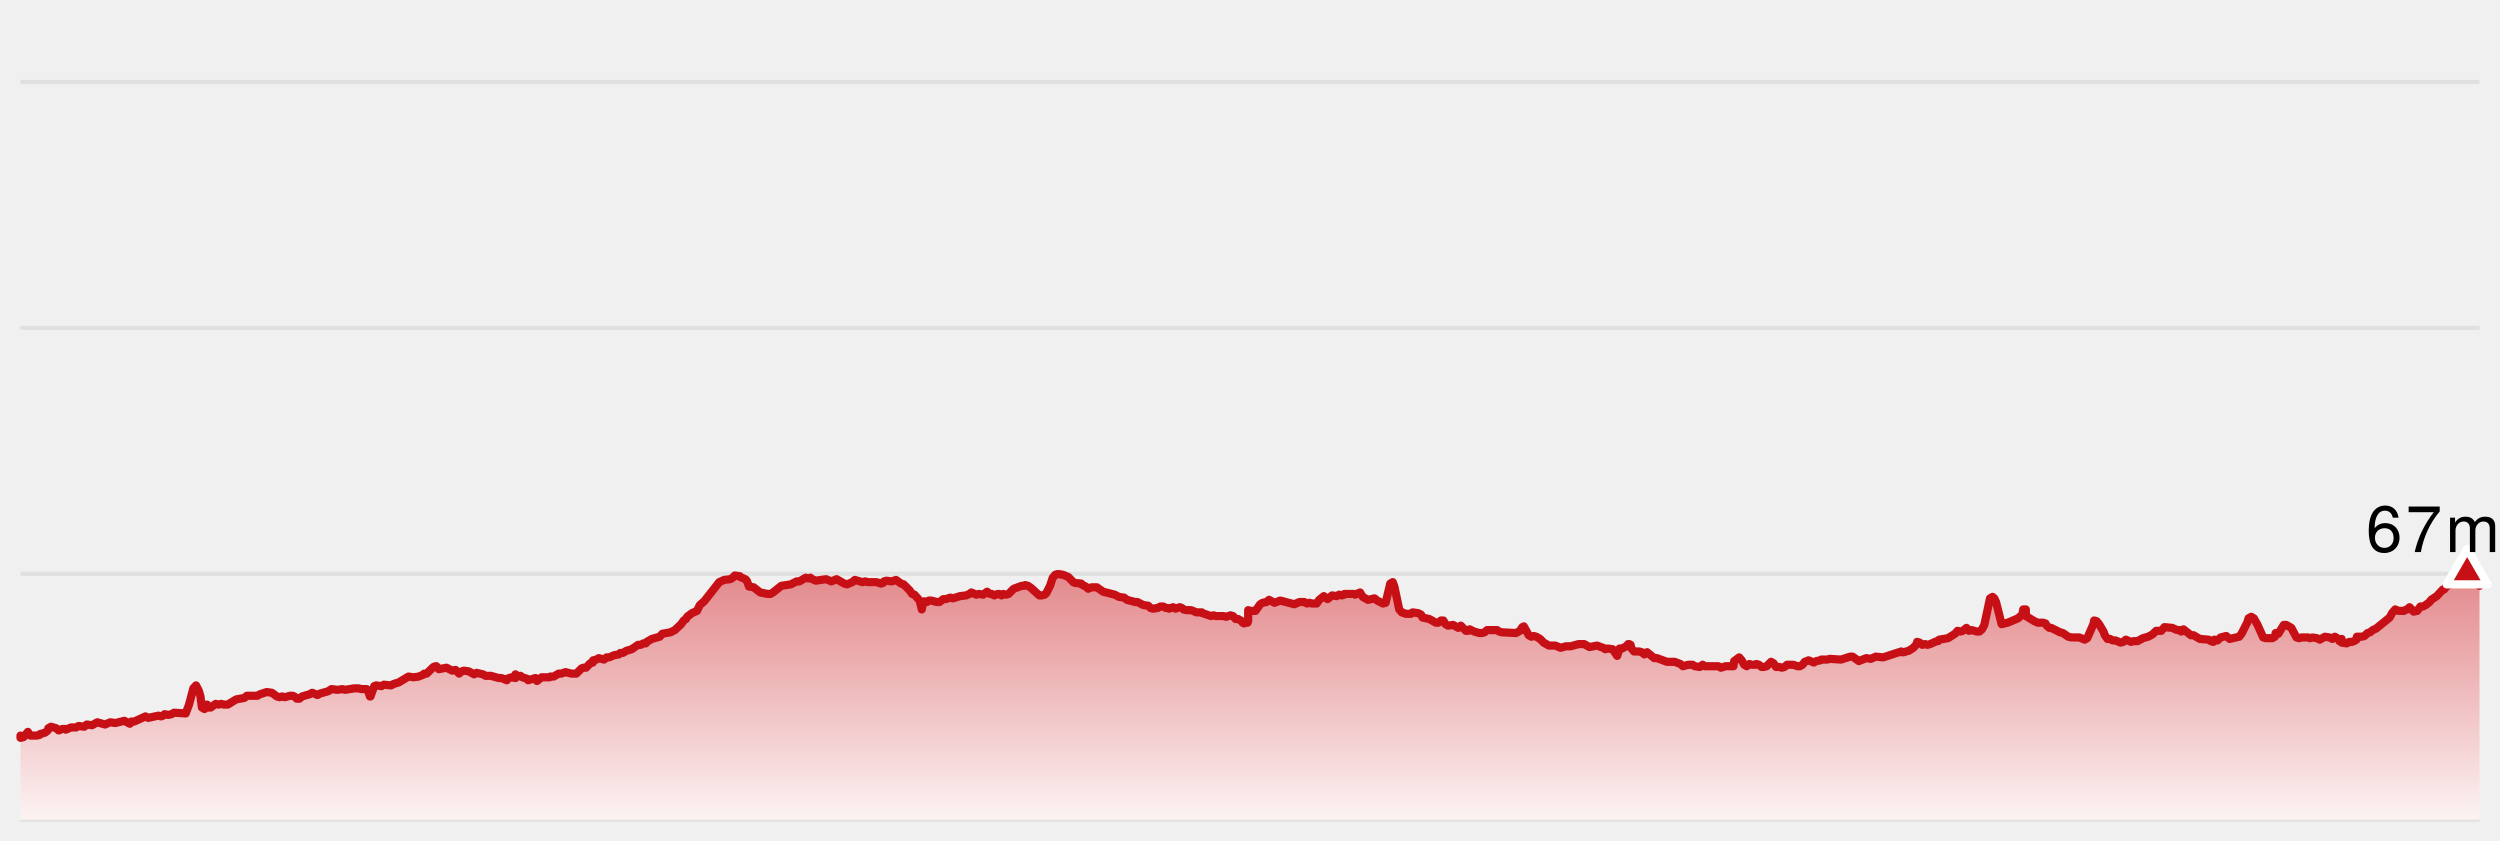
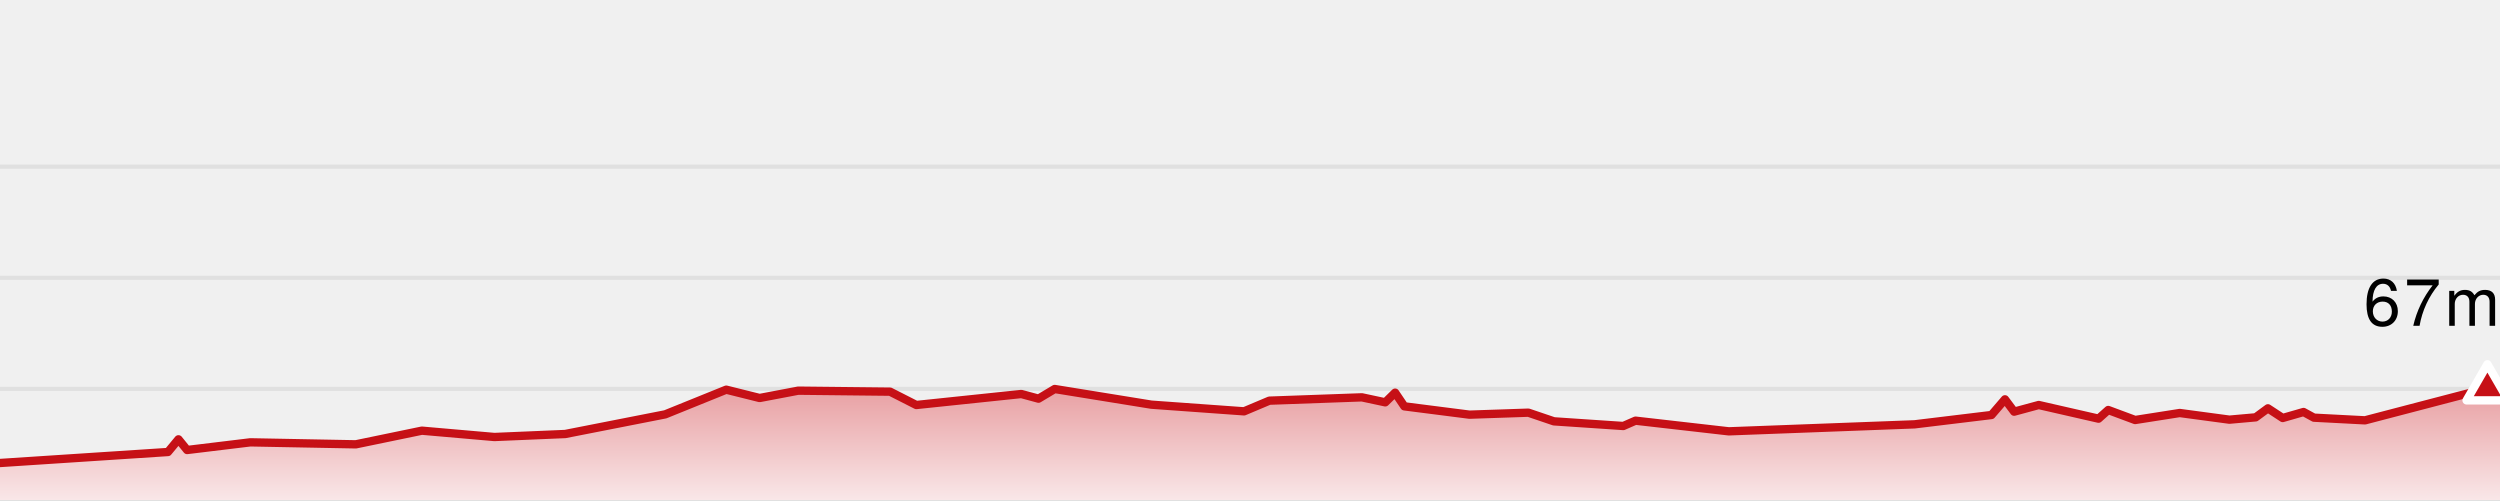
- <svg xmlns="http://www.w3.org/2000/svg" width="610" height="205" viewBox="0 0 610 205" preserveAspectRatio="xMidYMid meet">
+ <svg xmlns="http://www.w3.org/2000/svg" width="600" height="120" viewBox="0 0 600 120" preserveAspectRatio="xMidYMid meet">
  <defs>
    <linearGradient id="elevation-gradient" x1="0" y1="0" x2="0" y2="1">
-       <stop offset="0%" stop-color="#e3888b" />
-       <stop offset="100%" stop-color="#fcf3f3" />
+       <stop offset="0%" stop-color="#e89fa2" />
+       <stop offset="100%" stop-color="#f9e7e8" />
    </linearGradient>
  </defs>
-   <line x1="5" y1="20" x2="605" y2="20" stroke="#e0e0e0" stroke-width="1" />
-   <line x1="5" y1="80" x2="605" y2="80" stroke="#e0e0e0" stroke-width="1" />
-   <line x1="5" y1="140" x2="605" y2="140" stroke="#e0e0e0" stroke-width="1" />
-   <line x1="5" y1="200" x2="605" y2="200" stroke="#e0e0e0" stroke-width="1" />
-   <path d="M 5 180.02 L 5 179.48 L 5.142 180.02 L 5.762 179.84 L 6.797 178.58 L 7.408 179.48 L 9.051 179.48 L 9.68 179.3 L 9.746 179.12 L 11.025 178.76 L 11.656 178.22 L 11.806 177.68 L 12.422 177.32 L 13.694 177.68 L 14.306 178.22 L 15.231 177.86 L 15.886 177.86 L 16.06 178.04 L 17.304 177.5 L 18.551 177.5 L 19.169 177.14 L 20.545 177.32 L 21.199 176.78 L 22.448 176.96 L 23.738 176.24 L 25.629 176.78 L 26.894 176.24 L 28.146 176.42 L 30.333 175.88 L 31.684 176.6 L 32.025 176.06 L 32.746 176.06 L 35.492 174.8 L 36.136 175.16 L 38.651 174.62 L 39.286 174.8 L 39.809 174.62 L 40.164 174.26 L 41.047 174.44 L 41.864 174.26 L 42.468 173.9 L 45.312 174.08 L 46.122 171.92 L 47.174 167.96 L 47.832 167.24 L 48.49 168.5 L 48.918 169.94 L 49.26 172.64 L 49.907 173 L 50.524 171.92 L 50.805 172.64 L 51.415 172.64 L 52.635 171.74 L 53.292 171.92 L 53.951 171.74 L 54.579 171.92 L 55.57 171.92 L 57.619 170.66 L 59.599 170.3 L 60.255 169.76 L 62.801 169.76 L 63.418 169.4 L 65.075 168.86 L 66.342 169.04 L 67.577 169.94 L 68.234 170.12 L 68.843 169.94 L 69.501 170.12 L 70.783 169.76 L 71.398 169.76 L 71.838 169.94 L 72.416 170.48 L 73.064 170.48 L 73.679 169.94 L 75.545 169.4 L 76.199 169.04 L 77.467 169.58 L 78.105 169.22 L 80.042 168.68 L 80.887 168.14 L 82.322 168.32 L 83.558 168.14 L 84.195 168.32 L 86.436 167.96 L 87.523 167.96 L 88.128 168.14 L 89.463 168.14 L 89.82 168.68 L 90.261 169.94 L 90.395 169.94 L 91.316 167.42 L 91.767 167.24 L 93.067 167.42 L 93.672 167.06 L 95.425 167.24 L 96.047 166.88 L 97.28 166.52 L 99.674 165.08 L 100.922 165.26 L 102.166 165.08 L 103.46 164.54 L 103.514 164.36 L 104.119 164.36 L 105.749 162.74 L 106.246 162.56 L 106.481 162.56 L 107.089 163.28 L 108.936 162.92 L 110.345 163.64 L 111.167 163.46 L 112.015 164.36 L 112.635 163.82 L 113.18 163.64 L 114.408 163.82 L 115.677 164.54 L 116.281 164.18 L 117.861 164.54 L 118.471 164.9 L 119.76 164.9 L 121.672 165.44 L 122.337 165.44 L 123.656 165.98 L 123.706 165.62 L 124.799 165.26 L 125.775 165.44 L 125.775 164.54 L 126.401 165.08 L 127.008 164.9 L 127.465 165.26 L 128.627 165.62 L 128.851 165.98 L 130.655 165.44 L 130.965 165.62 L 131.008 166.16 L 132.162 165.26 L 134.111 165.26 L 134.261 165.08 L 135.101 165.08 L 136.314 164.36 L 136.97 164.36 L 137.991 164 L 139.399 164.36 L 140.643 164.36 L 141.88 163.1 L 142.317 162.92 L 142.999 162.92 L 144.005 161.84 L 144.645 161.66 L 144.725 161.12 L 145.509 160.94 L 146.124 160.58 L 147.374 160.94 L 148.012 160.4 L 148.639 160.4 L 149.883 159.86 L 150.986 159.68 L 151.353 159.32 L 151.963 159.32 L 152.878 158.78 L 154.113 158.42 L 155.693 157.34 L 156.338 157.34 L 156.982 156.98 L 157.591 156.98 L 157.807 156.62 L 159.047 155.9 L 160.959 155.36 L 161.611 154.64 L 163.596 154.28 L 164.667 153.74 L 166.186 152.3 L 166.826 151.4 L 167.374 151.04 L 167.66 150.5 L 168.845 149.6 L 170.065 149.06 L 170.757 147.62 L 171.819 146.72 L 175.499 142.04 L 176.685 141.5 L 178.179 141.32 L 178.79 140.96 L 179.298 140.42 L 180.53 140.6 L 180.592 140.78 L 181.867 141.32 L 182.218 141.68 L 182.758 143.12 L 183.881 143.3 L 185.488 144.56 L 187.31 144.92 L 188.002 144.92 L 188.619 144.56 L 190.643 142.94 L 192.964 142.58 L 194.389 141.86 L 195.048 141.86 L 196.572 140.96 L 197.201 141.14 L 197.738 140.96 L 197.791 141.14 L 199.069 141.68 L 201.574 141.32 L 202.851 141.86 L 204.127 141.32 L 206.022 142.4 L 206.658 142.58 L 207.966 142.04 L 208.602 141.5 L 210.448 142.04 L 211.081 141.86 L 211.807 142.04 L 213.823 142.04 L 214.976 142.4 L 215.485 142.22 L 215.688 141.86 L 216.258 141.68 L 217.579 141.86 L 218.622 141.5 L 219.869 142.4 L 220.482 142.58 L 221.92 144.02 L 222.559 144.92 L 223.116 145.1 L 224.401 146.54 L 224.915 148.7 L 225.217 147.08 L 225.548 146.72 L 226.166 146.9 L 226.648 146.54 L 227.253 146.54 L 228.624 146.9 L 229.24 146.9 L 230.179 146.18 L 230.792 146.18 L 231.9 145.82 L 232.535 146 L 234.229 145.46 L 235.722 145.28 L 236.958 144.74 L 236.999 144.56 L 238.219 145.1 L 238.857 144.92 L 239.903 145.1 L 240.848 144.38 L 241.55 144.92 L 241.974 144.92 L 242.595 145.28 L 243.432 144.92 L 243.759 144.92 L 244.367 145.28 L 244.744 144.92 L 245.45 145.1 L 246.089 144.92 L 247.339 143.66 L 249.298 142.94 L 249.936 142.94 L 250.115 142.76 L 250.842 142.94 L 251.604 143.48 L 253.59 145.28 L 254.243 145.28 L 254.886 145.1 L 255.291 144.74 L 256.207 142.94 L 256.865 140.96 L 257.49 140.24 L 258.125 140.06 L 259.346 140.24 L 260.667 140.78 L 261.877 142.04 L 262.202 142.22 L 263.815 142.4 L 263.869 142.58 L 264.916 143.12 L 265.541 143.66 L 266.338 143.3 L 267.623 143.3 L 269.158 144.38 L 271.994 145.1 L 273.014 145.64 L 274.295 145.82 L 274.953 146.36 L 277.021 146.9 L 277.534 146.9 L 278.936 147.62 L 280.162 147.8 L 280.728 148.34 L 281.332 148.52 L 282.499 148.34 L 283.16 147.98 L 283.81 147.98 L 284.441 148.34 L 284.906 148.34 L 285.243 148.52 L 286.227 148.16 L 286.856 148.52 L 287.839 148.16 L 288.392 148.34 L 288.776 148.7 L 289.414 148.88 L 290.647 148.88 L 291.947 149.42 L 293.251 149.42 L 293.369 149.6 L 295.504 150.32 L 296.115 150.14 L 296.669 150.32 L 298.521 150.32 L 299.173 150.5 L 300.236 150.14 L 300.85 150.32 L 301.492 151.04 L 302.097 151.04 L 303.022 151.58 L 303.195 151.94 L 303.574 152.12 L 304.179 151.76 L 304.396 151.94 L 304.555 151.58 L 304.556 148.88 L 305.186 149.06 L 306.334 149.06 L 307.488 147.44 L 308.087 147.08 L 309.032 146.9 L 309.645 146.36 L 310.977 147.08 L 312.383 146.54 L 315.817 147.44 L 317.035 146.9 L 318.26 146.9 L 318.909 147.26 L 319.524 147.08 L 320.089 147.26 L 321.267 147.26 L 321.892 146.36 L 323.016 145.46 L 323.924 146.18 L 325.048 145.28 L 326.133 145.46 L 326.752 145.1 L 327.366 145.28 L 327.988 145.1 L 328.05 144.92 L 330.35 144.92 L 330.618 145.1 L 331.858 144.56 L 332.514 145.64 L 333.771 146.36 L 335.379 146 L 336.038 146.54 L 337.462 147.26 L 338.099 147.08 L 339.218 142.4 L 339.83 142.04 L 340.228 143.12 L 341.408 148.7 L 342.043 149.42 L 343.047 149.78 L 344.256 149.78 L 344.678 149.42 L 346.001 149.6 L 346.726 149.96 L 347.092 150.68 L 348.748 151.04 L 350.366 151.94 L 350.985 151.94 L 351.599 151.4 L 352.173 151.4 L 352.712 152.3 L 353.323 152.66 L 354.563 152.48 L 355.804 153.2 L 356.439 152.66 L 357.679 153.92 L 358.282 153.92 L 358.596 153.56 L 359.694 154.1 L 360.96 154.46 L 361.594 154.46 L 362.232 154.28 L 362.842 153.74 L 365.298 153.74 L 365.792 154.1 L 366.398 154.28 L 369.907 154.46 L 370.867 153.92 L 371.461 153.02 L 371.811 152.84 L 373.013 155 L 373.634 155.36 L 374.246 155.18 L 374.872 155.36 L 375.776 155.9 L 376.659 156.8 L 377.938 157.52 L 379.502 157.52 L 380.774 158.06 L 382.066 157.7 L 383.224 157.7 L 385.18 157.16 L 386.542 157.16 L 387.816 157.88 L 389.666 157.52 L 391.618 158.24 L 391.677 158.42 L 392.285 158.24 L 393.497 158.42 L 394.592 160.04 L 395.172 158.24 L 395.781 158.24 L 396.793 157.7 L 397.271 157.16 L 397.519 157.16 L 397.859 157.34 L 398.086 158.24 L 398.702 158.96 L 399.944 158.96 L 400.613 159.14 L 401.23 159.68 L 401.892 159.14 L 403.627 160.58 L 404.282 160.58 L 406.726 161.48 L 408.6 161.48 L 410.026 162.02 L 410.651 162.56 L 411.933 162.2 L 412.987 162.2 L 413.521 162.56 L 414.773 162.74 L 415.436 162.2 L 416.053 162.56 L 419.253 162.56 L 419.907 162.92 L 421.058 162.56 L 422.963 162.56 L 423.145 161.3 L 424.36 160.4 L 424.983 161.12 L 425.583 162.2 L 426.216 162.56 L 426.835 162.02 L 427.457 162.2 L 428.437 162.2 L 428.54 162.02 L 429.188 162.2 L 429.819 162.74 L 430.438 162.74 L 431.055 162.56 L 432.138 161.48 L 432.75 161.84 L 433.353 162.74 L 434.166 162.74 L 434.776 162.92 L 435.406 162.74 L 436.053 162.2 L 437.568 162.2 L 438.581 162.56 L 439.197 162.56 L 439.803 162.2 L 440.367 161.48 L 441.295 161.12 L 442.578 161.66 L 443.191 161.3 L 444.183 161.12 L 444.373 160.94 L 445.843 160.94 L 446.469 160.76 L 449.197 160.94 L 451.443 160.22 L 452.046 160.22 L 453.551 161.3 L 455.393 160.58 L 456.481 160.76 L 457.695 160.22 L 459.492 160.4 L 463.898 158.96 L 464.074 159.14 L 464.491 159.14 L 465.757 158.78 L 466.874 158.06 L 467.674 157.16 L 467.775 156.62 L 468.4 156.8 L 469.058 157.34 L 469.697 157.16 L 470.304 157.34 L 470.943 157.16 L 472.563 156.44 L 472.902 156.44 L 473.163 156.08 L 475.295 155.72 L 477.02 154.64 L 477.645 153.92 L 478.301 154.1 L 478.948 153.92 L 479.819 153.2 L 480.444 153.92 L 481.073 153.74 L 482.34 154.1 L 482.958 154.1 L 483.602 153.56 L 484.168 152.48 L 485.56 146 L 486.189 145.64 L 486.618 146 L 487.033 146.9 L 488.398 152.3 L 489.879 151.94 L 492.433 150.86 L 492.988 150.32 L 493.429 150.14 L 493.676 148.7 L 494.299 148.7 L 494.329 150.32 L 496.412 151.58 L 497.224 151.94 L 498.494 151.94 L 499.106 152.12 L 499.391 152.66 L 500.038 153.2 L 500.486 153.2 L 502.646 154.28 L 503.343 154.46 L 504.649 155.36 L 505.438 155.54 L 507.373 155.54 L 508.645 156.08 L 509.291 155.72 L 510.785 152.3 L 510.975 151.4 L 511.597 151.58 L 512.176 152.3 L 513.251 154.1 L 513.579 155 L 514.232 155.9 L 514.85 155.9 L 515.504 156.26 L 516.169 156.26 L 517.429 156.8 L 518.078 156.62 L 518.713 156.08 L 519.953 156.62 L 520.602 156.44 L 521.566 156.44 L 522.854 155.72 L 524.138 155.36 L 525.167 154.82 L 526.11 153.92 L 527.347 153.92 L 528.137 153.02 L 530.02 153.2 L 531.231 153.74 L 531.82 153.74 L 532.231 154.1 L 532.772 153.56 L 534.585 155 L 535.233 155 L 536.753 155.9 L 538.932 156.08 L 539.426 156.44 L 540.058 156.62 L 540.29 156.08 L 541.065 156.26 L 541.831 155.54 L 543.188 155.18 L 544.041 155.9 L 546.363 155.36 L 546.931 154.64 L 548.391 151.76 L 548.644 150.86 L 549.3 150.5 L 549.934 150.86 L 550.848 152.48 L 552.221 155.54 L 552.849 155.72 L 554.446 155.72 L 555.056 155.36 L 555.262 154.46 L 555.905 154.64 L 557.243 152.48 L 557.852 152.48 L 559.089 153.2 L 560.34 155.54 L 560.98 155.72 L 561.592 155.54 L 563.2 155.54 L 563.606 155.72 L 564.226 155.54 L 565.365 155.72 L 566.02 156.08 L 567.283 155.36 L 568.433 155.54 L 569.087 155.9 L 569.699 155.36 L 570.314 155.72 L 570.835 156.44 L 571.362 155.9 L 571.366 156.8 L 572.601 156.98 L 573.235 156.62 L 573.876 156.62 L 574.365 156.44 L 574.977 156.08 L 575.085 155.36 L 576.275 155.36 L 576.919 155.18 L 577.697 154.46 L 578.31 154.28 L 578.94 153.74 L 579.752 153.38 L 583.084 150.68 L 583.66 149.6 L 584.434 148.7 L 585.304 149.06 L 586.557 149.06 L 587.164 148.7 L 587.437 148.7 L 587.936 148.16 L 588.93 149.24 L 589.795 149.06 L 590.596 147.98 L 591.233 147.98 L 591.882 147.62 L 592.811 146.9 L 593.201 146.36 L 594.568 145.46 L 596.062 143.84 L 596.356 143.84 L 596.897 143.12 L 598.747 142.04 L 599.363 141.32 L 600.642 141.14 L 601.98 139.7 L 602.611 140.42 L 603.856 142.4 L 604.77 141.68 L 605 142.94 L 605 200 L 5 200 Z" fill="url(#elevation-gradient)" stroke="none" />
-   <path d="M 5 180.02 L 5 179.48 L 5.142 180.02 L 5.762 179.84 L 6.797 178.58 L 7.408 179.48 L 9.051 179.48 L 9.68 179.3 L 9.746 179.12 L 11.025 178.76 L 11.656 178.22 L 11.806 177.68 L 12.422 177.32 L 13.694 177.68 L 14.306 178.22 L 15.231 177.86 L 15.886 177.86 L 16.06 178.04 L 17.304 177.5 L 18.551 177.5 L 19.169 177.14 L 20.545 177.32 L 21.199 176.78 L 22.448 176.96 L 23.738 176.24 L 25.629 176.78 L 26.894 176.24 L 28.146 176.42 L 30.333 175.88 L 31.684 176.6 L 32.025 176.06 L 32.746 176.06 L 35.492 174.8 L 36.136 175.16 L 38.651 174.62 L 39.286 174.8 L 39.809 174.62 L 40.164 174.26 L 41.047 174.44 L 41.864 174.26 L 42.468 173.9 L 45.312 174.08 L 46.122 171.92 L 47.174 167.96 L 47.832 167.24 L 48.49 168.5 L 48.918 169.94 L 49.26 172.64 L 49.907 173 L 50.524 171.92 L 50.805 172.64 L 51.415 172.64 L 52.635 171.74 L 53.292 171.92 L 53.951 171.74 L 54.579 171.92 L 55.57 171.92 L 57.619 170.66 L 59.599 170.3 L 60.255 169.76 L 62.801 169.76 L 63.418 169.4 L 65.075 168.86 L 66.342 169.04 L 67.577 169.94 L 68.234 170.12 L 68.843 169.94 L 69.501 170.12 L 70.783 169.76 L 71.398 169.76 L 71.838 169.94 L 72.416 170.48 L 73.064 170.48 L 73.679 169.94 L 75.545 169.4 L 76.199 169.04 L 77.467 169.58 L 78.105 169.22 L 80.042 168.68 L 80.887 168.14 L 82.322 168.32 L 83.558 168.14 L 84.195 168.32 L 86.436 167.96 L 87.523 167.96 L 88.128 168.14 L 89.463 168.14 L 89.82 168.68 L 90.261 169.94 L 90.395 169.94 L 91.316 167.42 L 91.767 167.24 L 93.067 167.42 L 93.672 167.06 L 95.425 167.24 L 96.047 166.88 L 97.28 166.52 L 99.674 165.08 L 100.922 165.26 L 102.166 165.08 L 103.46 164.54 L 103.514 164.36 L 104.119 164.36 L 105.749 162.74 L 106.246 162.56 L 106.481 162.56 L 107.089 163.28 L 108.936 162.92 L 110.345 163.64 L 111.167 163.46 L 112.015 164.36 L 112.635 163.82 L 113.18 163.64 L 114.408 163.82 L 115.677 164.54 L 116.281 164.18 L 117.861 164.54 L 118.471 164.9 L 119.76 164.9 L 121.672 165.44 L 122.337 165.44 L 123.656 165.98 L 123.706 165.62 L 124.799 165.26 L 125.775 165.44 L 125.775 164.54 L 126.401 165.08 L 127.008 164.9 L 127.465 165.26 L 128.627 165.62 L 128.851 165.98 L 130.655 165.44 L 130.965 165.62 L 131.008 166.16 L 132.162 165.26 L 134.111 165.26 L 134.261 165.08 L 135.101 165.08 L 136.314 164.36 L 136.97 164.36 L 137.991 164 L 139.399 164.36 L 140.643 164.36 L 141.88 163.1 L 142.317 162.92 L 142.999 162.92 L 144.005 161.84 L 144.645 161.66 L 144.725 161.12 L 145.509 160.94 L 146.124 160.58 L 147.374 160.94 L 148.012 160.4 L 148.639 160.4 L 149.883 159.86 L 150.986 159.68 L 151.353 159.32 L 151.963 159.32 L 152.878 158.78 L 154.113 158.42 L 155.693 157.34 L 156.338 157.34 L 156.982 156.98 L 157.591 156.98 L 157.807 156.62 L 159.047 155.9 L 160.959 155.36 L 161.611 154.64 L 163.596 154.28 L 164.667 153.74 L 166.186 152.3 L 166.826 151.4 L 167.374 151.04 L 167.66 150.5 L 168.845 149.6 L 170.065 149.06 L 170.757 147.62 L 171.819 146.72 L 175.499 142.04 L 176.685 141.5 L 178.179 141.32 L 178.79 140.96 L 179.298 140.42 L 180.53 140.6 L 180.592 140.78 L 181.867 141.32 L 182.218 141.68 L 182.758 143.12 L 183.881 143.3 L 185.488 144.56 L 187.31 144.92 L 188.002 144.92 L 188.619 144.56 L 190.643 142.94 L 192.964 142.58 L 194.389 141.86 L 195.048 141.86 L 196.572 140.96 L 197.201 141.14 L 197.738 140.96 L 197.791 141.14 L 199.069 141.68 L 201.574 141.32 L 202.851 141.86 L 204.127 141.32 L 206.022 142.4 L 206.658 142.58 L 207.966 142.04 L 208.602 141.5 L 210.448 142.04 L 211.081 141.86 L 211.807 142.04 L 213.823 142.04 L 214.976 142.4 L 215.485 142.22 L 215.688 141.86 L 216.258 141.68 L 217.579 141.86 L 218.622 141.5 L 219.869 142.4 L 220.482 142.58 L 221.92 144.02 L 222.559 144.92 L 223.116 145.1 L 224.401 146.54 L 224.915 148.7 L 225.217 147.08 L 225.548 146.72 L 226.166 146.9 L 226.648 146.54 L 227.253 146.54 L 228.624 146.9 L 229.24 146.9 L 230.179 146.18 L 230.792 146.18 L 231.9 145.82 L 232.535 146 L 234.229 145.46 L 235.722 145.28 L 236.958 144.74 L 236.999 144.56 L 238.219 145.1 L 238.857 144.92 L 239.903 145.1 L 240.848 144.38 L 241.55 144.92 L 241.974 144.92 L 242.595 145.28 L 243.432 144.92 L 243.759 144.92 L 244.367 145.28 L 244.744 144.92 L 245.45 145.1 L 246.089 144.92 L 247.339 143.66 L 249.298 142.94 L 249.936 142.94 L 250.115 142.76 L 250.842 142.94 L 251.604 143.48 L 253.59 145.28 L 254.243 145.28 L 254.886 145.1 L 255.291 144.74 L 256.207 142.94 L 256.865 140.96 L 257.49 140.24 L 258.125 140.06 L 259.346 140.24 L 260.667 140.78 L 261.877 142.04 L 262.202 142.22 L 263.815 142.4 L 263.869 142.58 L 264.916 143.12 L 265.541 143.66 L 266.338 143.3 L 267.623 143.3 L 269.158 144.38 L 271.994 145.1 L 273.014 145.64 L 274.295 145.82 L 274.953 146.36 L 277.021 146.9 L 277.534 146.9 L 278.936 147.62 L 280.162 147.8 L 280.728 148.34 L 281.332 148.52 L 282.499 148.34 L 283.16 147.98 L 283.81 147.98 L 284.441 148.34 L 284.906 148.34 L 285.243 148.52 L 286.227 148.16 L 286.856 148.52 L 287.839 148.16 L 288.392 148.34 L 288.776 148.7 L 289.414 148.88 L 290.647 148.88 L 291.947 149.42 L 293.251 149.42 L 293.369 149.6 L 295.504 150.32 L 296.115 150.14 L 296.669 150.32 L 298.521 150.32 L 299.173 150.5 L 300.236 150.14 L 300.85 150.32 L 301.492 151.04 L 302.097 151.04 L 303.022 151.58 L 303.195 151.94 L 303.574 152.12 L 304.179 151.76 L 304.396 151.94 L 304.555 151.58 L 304.556 148.88 L 305.186 149.06 L 306.334 149.06 L 307.488 147.44 L 308.087 147.08 L 309.032 146.9 L 309.645 146.36 L 310.977 147.08 L 312.383 146.54 L 315.817 147.44 L 317.035 146.9 L 318.26 146.9 L 318.909 147.26 L 319.524 147.08 L 320.089 147.26 L 321.267 147.26 L 321.892 146.36 L 323.016 145.46 L 323.924 146.18 L 325.048 145.28 L 326.133 145.46 L 326.752 145.1 L 327.366 145.28 L 327.988 145.1 L 328.05 144.92 L 330.35 144.92 L 330.618 145.1 L 331.858 144.56 L 332.514 145.64 L 333.771 146.36 L 335.379 146 L 336.038 146.54 L 337.462 147.26 L 338.099 147.08 L 339.218 142.4 L 339.83 142.04 L 340.228 143.12 L 341.408 148.7 L 342.043 149.42 L 343.047 149.78 L 344.256 149.78 L 344.678 149.42 L 346.001 149.6 L 346.726 149.96 L 347.092 150.68 L 348.748 151.04 L 350.366 151.94 L 350.985 151.94 L 351.599 151.4 L 352.173 151.4 L 352.712 152.3 L 353.323 152.66 L 354.563 152.48 L 355.804 153.2 L 356.439 152.66 L 357.679 153.92 L 358.282 153.92 L 358.596 153.56 L 359.694 154.1 L 360.96 154.46 L 361.594 154.46 L 362.232 154.28 L 362.842 153.74 L 365.298 153.74 L 365.792 154.1 L 366.398 154.28 L 369.907 154.46 L 370.867 153.92 L 371.461 153.02 L 371.811 152.84 L 373.013 155 L 373.634 155.36 L 374.246 155.18 L 374.872 155.36 L 375.776 155.9 L 376.659 156.8 L 377.938 157.52 L 379.502 157.52 L 380.774 158.06 L 382.066 157.7 L 383.224 157.7 L 385.18 157.16 L 386.542 157.16 L 387.816 157.88 L 389.666 157.52 L 391.618 158.24 L 391.677 158.42 L 392.285 158.24 L 393.497 158.42 L 394.592 160.04 L 395.172 158.24 L 395.781 158.24 L 396.793 157.7 L 397.271 157.16 L 397.519 157.16 L 397.859 157.34 L 398.086 158.24 L 398.702 158.96 L 399.944 158.96 L 400.613 159.14 L 401.23 159.68 L 401.892 159.14 L 403.627 160.58 L 404.282 160.58 L 406.726 161.48 L 408.6 161.48 L 410.026 162.02 L 410.651 162.56 L 411.933 162.2 L 412.987 162.2 L 413.521 162.56 L 414.773 162.74 L 415.436 162.2 L 416.053 162.56 L 419.253 162.56 L 419.907 162.92 L 421.058 162.56 L 422.963 162.56 L 423.145 161.3 L 424.36 160.4 L 424.983 161.12 L 425.583 162.2 L 426.216 162.56 L 426.835 162.02 L 427.457 162.2 L 428.437 162.2 L 428.54 162.02 L 429.188 162.2 L 429.819 162.74 L 430.438 162.74 L 431.055 162.56 L 432.138 161.48 L 432.75 161.84 L 433.353 162.74 L 434.166 162.74 L 434.776 162.92 L 435.406 162.74 L 436.053 162.2 L 437.568 162.2 L 438.581 162.56 L 439.197 162.56 L 439.803 162.2 L 440.367 161.48 L 441.295 161.12 L 442.578 161.66 L 443.191 161.3 L 444.183 161.12 L 444.373 160.94 L 445.843 160.94 L 446.469 160.76 L 449.197 160.94 L 451.443 160.22 L 452.046 160.22 L 453.551 161.3 L 455.393 160.58 L 456.481 160.76 L 457.695 160.22 L 459.492 160.4 L 463.898 158.96 L 464.074 159.14 L 464.491 159.14 L 465.757 158.78 L 466.874 158.06 L 467.674 157.16 L 467.775 156.62 L 468.4 156.8 L 469.058 157.34 L 469.697 157.16 L 470.304 157.34 L 470.943 157.16 L 472.563 156.44 L 472.902 156.44 L 473.163 156.08 L 475.295 155.72 L 477.02 154.64 L 477.645 153.92 L 478.301 154.1 L 478.948 153.92 L 479.819 153.2 L 480.444 153.92 L 481.073 153.74 L 482.34 154.1 L 482.958 154.1 L 483.602 153.56 L 484.168 152.48 L 485.56 146 L 486.189 145.64 L 486.618 146 L 487.033 146.9 L 488.398 152.3 L 489.879 151.94 L 492.433 150.86 L 492.988 150.32 L 493.429 150.14 L 493.676 148.7 L 494.299 148.7 L 494.329 150.32 L 496.412 151.58 L 497.224 151.94 L 498.494 151.94 L 499.106 152.12 L 499.391 152.66 L 500.038 153.2 L 500.486 153.2 L 502.646 154.28 L 503.343 154.46 L 504.649 155.36 L 505.438 155.54 L 507.373 155.54 L 508.645 156.08 L 509.291 155.72 L 510.785 152.3 L 510.975 151.4 L 511.597 151.58 L 512.176 152.3 L 513.251 154.1 L 513.579 155 L 514.232 155.9 L 514.85 155.9 L 515.504 156.26 L 516.169 156.26 L 517.429 156.8 L 518.078 156.62 L 518.713 156.08 L 519.953 156.62 L 520.602 156.44 L 521.566 156.44 L 522.854 155.72 L 524.138 155.36 L 525.167 154.82 L 526.11 153.92 L 527.347 153.92 L 528.137 153.02 L 530.02 153.2 L 531.231 153.74 L 531.82 153.74 L 532.231 154.1 L 532.772 153.56 L 534.585 155 L 535.233 155 L 536.753 155.9 L 538.932 156.08 L 539.426 156.44 L 540.058 156.62 L 540.29 156.08 L 541.065 156.26 L 541.831 155.54 L 543.188 155.18 L 544.041 155.9 L 546.363 155.36 L 546.931 154.64 L 548.391 151.76 L 548.644 150.86 L 549.3 150.5 L 549.934 150.86 L 550.848 152.48 L 552.221 155.54 L 552.849 155.72 L 554.446 155.72 L 555.056 155.36 L 555.262 154.46 L 555.905 154.64 L 557.243 152.48 L 557.852 152.48 L 559.089 153.2 L 560.34 155.54 L 560.98 155.72 L 561.592 155.54 L 563.2 155.54 L 563.606 155.72 L 564.226 155.54 L 565.365 155.72 L 566.02 156.08 L 567.283 155.36 L 568.433 155.54 L 569.087 155.9 L 569.699 155.36 L 570.314 155.72 L 570.835 156.44 L 571.362 155.9 L 571.366 156.8 L 572.601 156.98 L 573.235 156.62 L 573.876 156.62 L 574.365 156.44 L 574.977 156.08 L 575.085 155.36 L 576.275 155.36 L 576.919 155.18 L 577.697 154.46 L 578.31 154.28 L 578.94 153.74 L 579.752 153.38 L 583.084 150.68 L 583.66 149.6 L 584.434 148.7 L 585.304 149.06 L 586.557 149.06 L 587.164 148.7 L 587.437 148.7 L 587.936 148.16 L 588.93 149.24 L 589.795 149.06 L 590.596 147.98 L 591.233 147.98 L 591.882 147.62 L 592.811 146.9 L 593.201 146.36 L 594.568 145.46 L 596.062 143.84 L 596.356 143.84 L 596.897 143.12 L 598.747 142.04 L 599.363 141.32 L 600.642 141.14 L 601.98 139.7 L 602.611 140.42 L 603.856 142.4 L 604.77 141.68 L 605 142.94" fill="none" stroke="#C61016" stroke-width="2" stroke-linecap="round" stroke-linejoin="round" />
-   <polygon points="601.98,133.926 596.98,142.587 606.98,142.587" fill="#C61016" stroke="white" stroke-width="2" stroke-linejoin="round" />
-   <text x="610" y="134.7" text-anchor="end" font-family="Helvetica Neue, sans-serif" font-size="16" font-weight="300" letter-spacing="0.05em" dominant-baseline="alphabetic">67m</text>
-   <text x="5" y="220" text-anchor="start" font-family="Helvetica Neue, sans-serif" font-size="16" font-weight="300" letter-spacing="0.05em" dominant-baseline="alphabetic">22m</text>
-   <text x="300" y="220" text-anchor="middle" font-family="Helvetica Neue, sans-serif" font-size="16" font-weight="300" letter-spacing="0.05em" dominant-baseline="alphabetic">⏶ 67m</text>
-   <text x="595" y="220" text-anchor="end" font-family="Helvetica Neue, sans-serif" font-size="16" font-weight="300" letter-spacing="0.05em" dominant-baseline="alphabetic">63m</text>
+   <line x1="0" y1="40" x2="600" y2="40" stroke="#e0e0e0" stroke-width="1" />
+   <line x1="0" y1="66.667" x2="600" y2="66.667" stroke="#e0e0e0" stroke-width="1" />
+   <line x1="0" y1="93.333" x2="600" y2="93.333" stroke="#e0e0e0" stroke-width="1" />
+   <line x1="0" y1="120" x2="600" y2="120" stroke="#e0e0e0" stroke-width="1" />
+   <path d="M 0 111.12 L 40.312 108.48 L 42.832 105.44 L 44.907 108 L 60.075 106.16 L 85.395 106.64 L 101.246 103.36 L 118.656 104.88 L 135.643 104.16 L 159.667 99.44 L 174.298 93.52 L 182.31 95.52 L 191.572 93.76 L 213.622 94 L 219.915 97.2 L 245.115 94.56 L 249.243 95.68 L 253.125 93.36 L 276.332 97.12 L 298.574 98.72 L 304.645 96.16 L 326.858 95.36 L 332.462 96.56 L 334.83 94.24 L 337.043 97.52 L 352.679 99.52 L 366.811 99.04 L 372.938 101.12 L 389.592 102.24 L 392.519 100.96 L 414.907 103.52 L 459.491 101.84 L 477.958 99.6 L 481.189 95.84 L 483.398 98.8 L 489.299 97.2 L 503.645 100.48 L 505.975 98.4 L 512.429 100.8 L 523.137 99.12 L 535.058 100.72 L 541.363 100.16 L 544.3 98 L 547.849 100.32 L 552.852 98.88 L 555.34 100.24 L 567.601 100.88 L 596.98 93.2 L 600 94.64 L 600 120 L 0 120 Z" fill="url(#elevation-gradient)" stroke="none" />
+   <path d="M 0 111.12 L 40.312 108.48 L 42.832 105.44 L 44.907 108 L 60.075 106.16 L 85.395 106.64 L 101.246 103.36 L 118.656 104.88 L 135.643 104.16 L 159.667 99.44 L 174.298 93.52 L 182.31 95.52 L 191.572 93.76 L 213.622 94 L 219.915 97.2 L 245.115 94.56 L 249.243 95.68 L 253.125 93.36 L 276.332 97.12 L 298.574 98.72 L 304.645 96.16 L 326.858 95.36 L 332.462 96.56 L 334.83 94.24 L 337.043 97.52 L 352.679 99.52 L 366.811 99.04 L 372.938 101.12 L 389.592 102.24 L 392.519 100.96 L 414.907 103.52 L 459.491 101.84 L 477.958 99.6 L 481.189 95.84 L 483.398 98.8 L 489.299 97.2 L 503.645 100.48 L 505.975 98.4 L 512.429 100.8 L 523.137 99.12 L 535.058 100.72 L 541.363 100.16 L 544.3 98 L 547.849 100.32 L 552.852 98.88 L 555.34 100.24 L 567.601 100.88 L 596.98 93.2 L 600 94.64" fill="none" stroke="#C61016" stroke-width="2" stroke-linecap="round" stroke-linejoin="round" />
+   <polygon points="596.98,87.426 591.98,96.087 601.98,96.087" fill="#C61016" stroke="white" stroke-width="2" stroke-linejoin="round" />
+   <text x="600" y="78.2" text-anchor="end" font-family="Helvetica Neue, sans-serif" font-size="16" font-weight="400" letter-spacing="0.05em" dominant-baseline="alphabetic">67m</text>
+   <text x="0" y="140" text-anchor="start" font-family="Helvetica Neue, sans-serif" font-size="16" font-weight="400" letter-spacing="0.05em" dominant-baseline="alphabetic">22m</text>
+   <text x="300" y="140" text-anchor="middle" font-family="Helvetica Neue, sans-serif" font-size="16" font-weight="400" letter-spacing="0.05em" dominant-baseline="alphabetic">⏶ 67m</text>
+   <text x="600" y="140" text-anchor="end" font-family="Helvetica Neue, sans-serif" font-size="16" font-weight="400" letter-spacing="0.05em" dominant-baseline="alphabetic">63m</text>
</svg>
